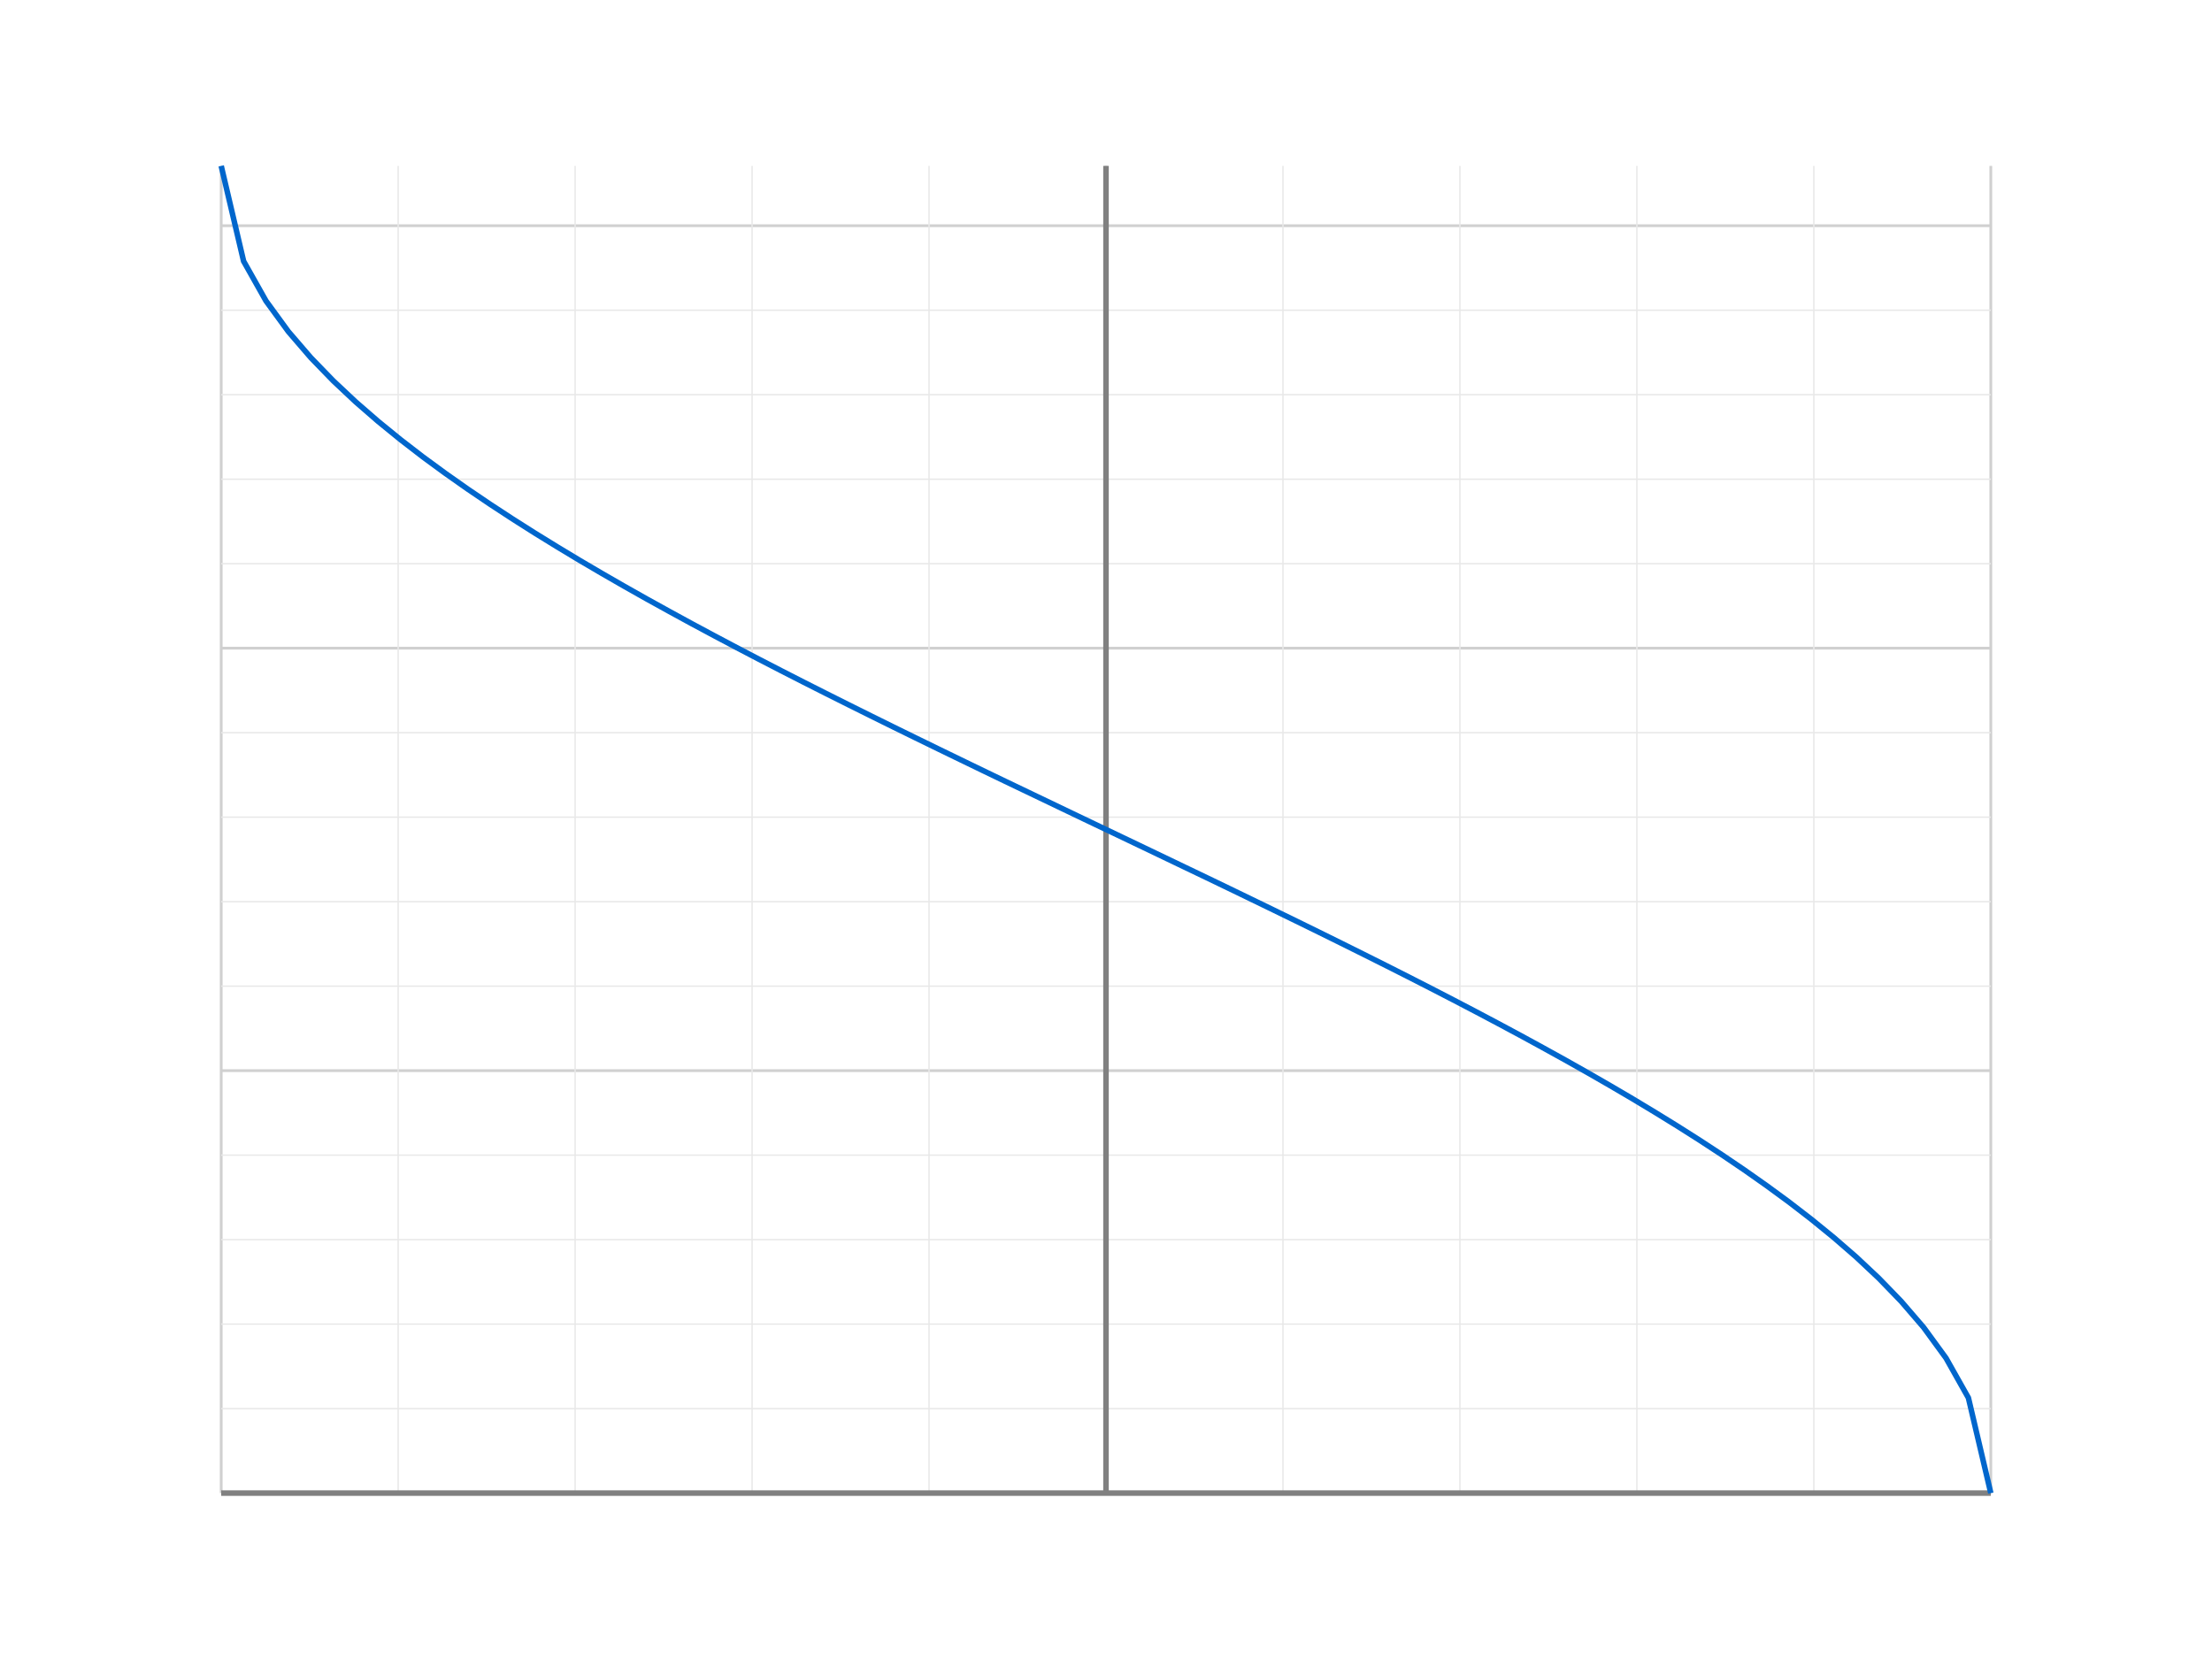
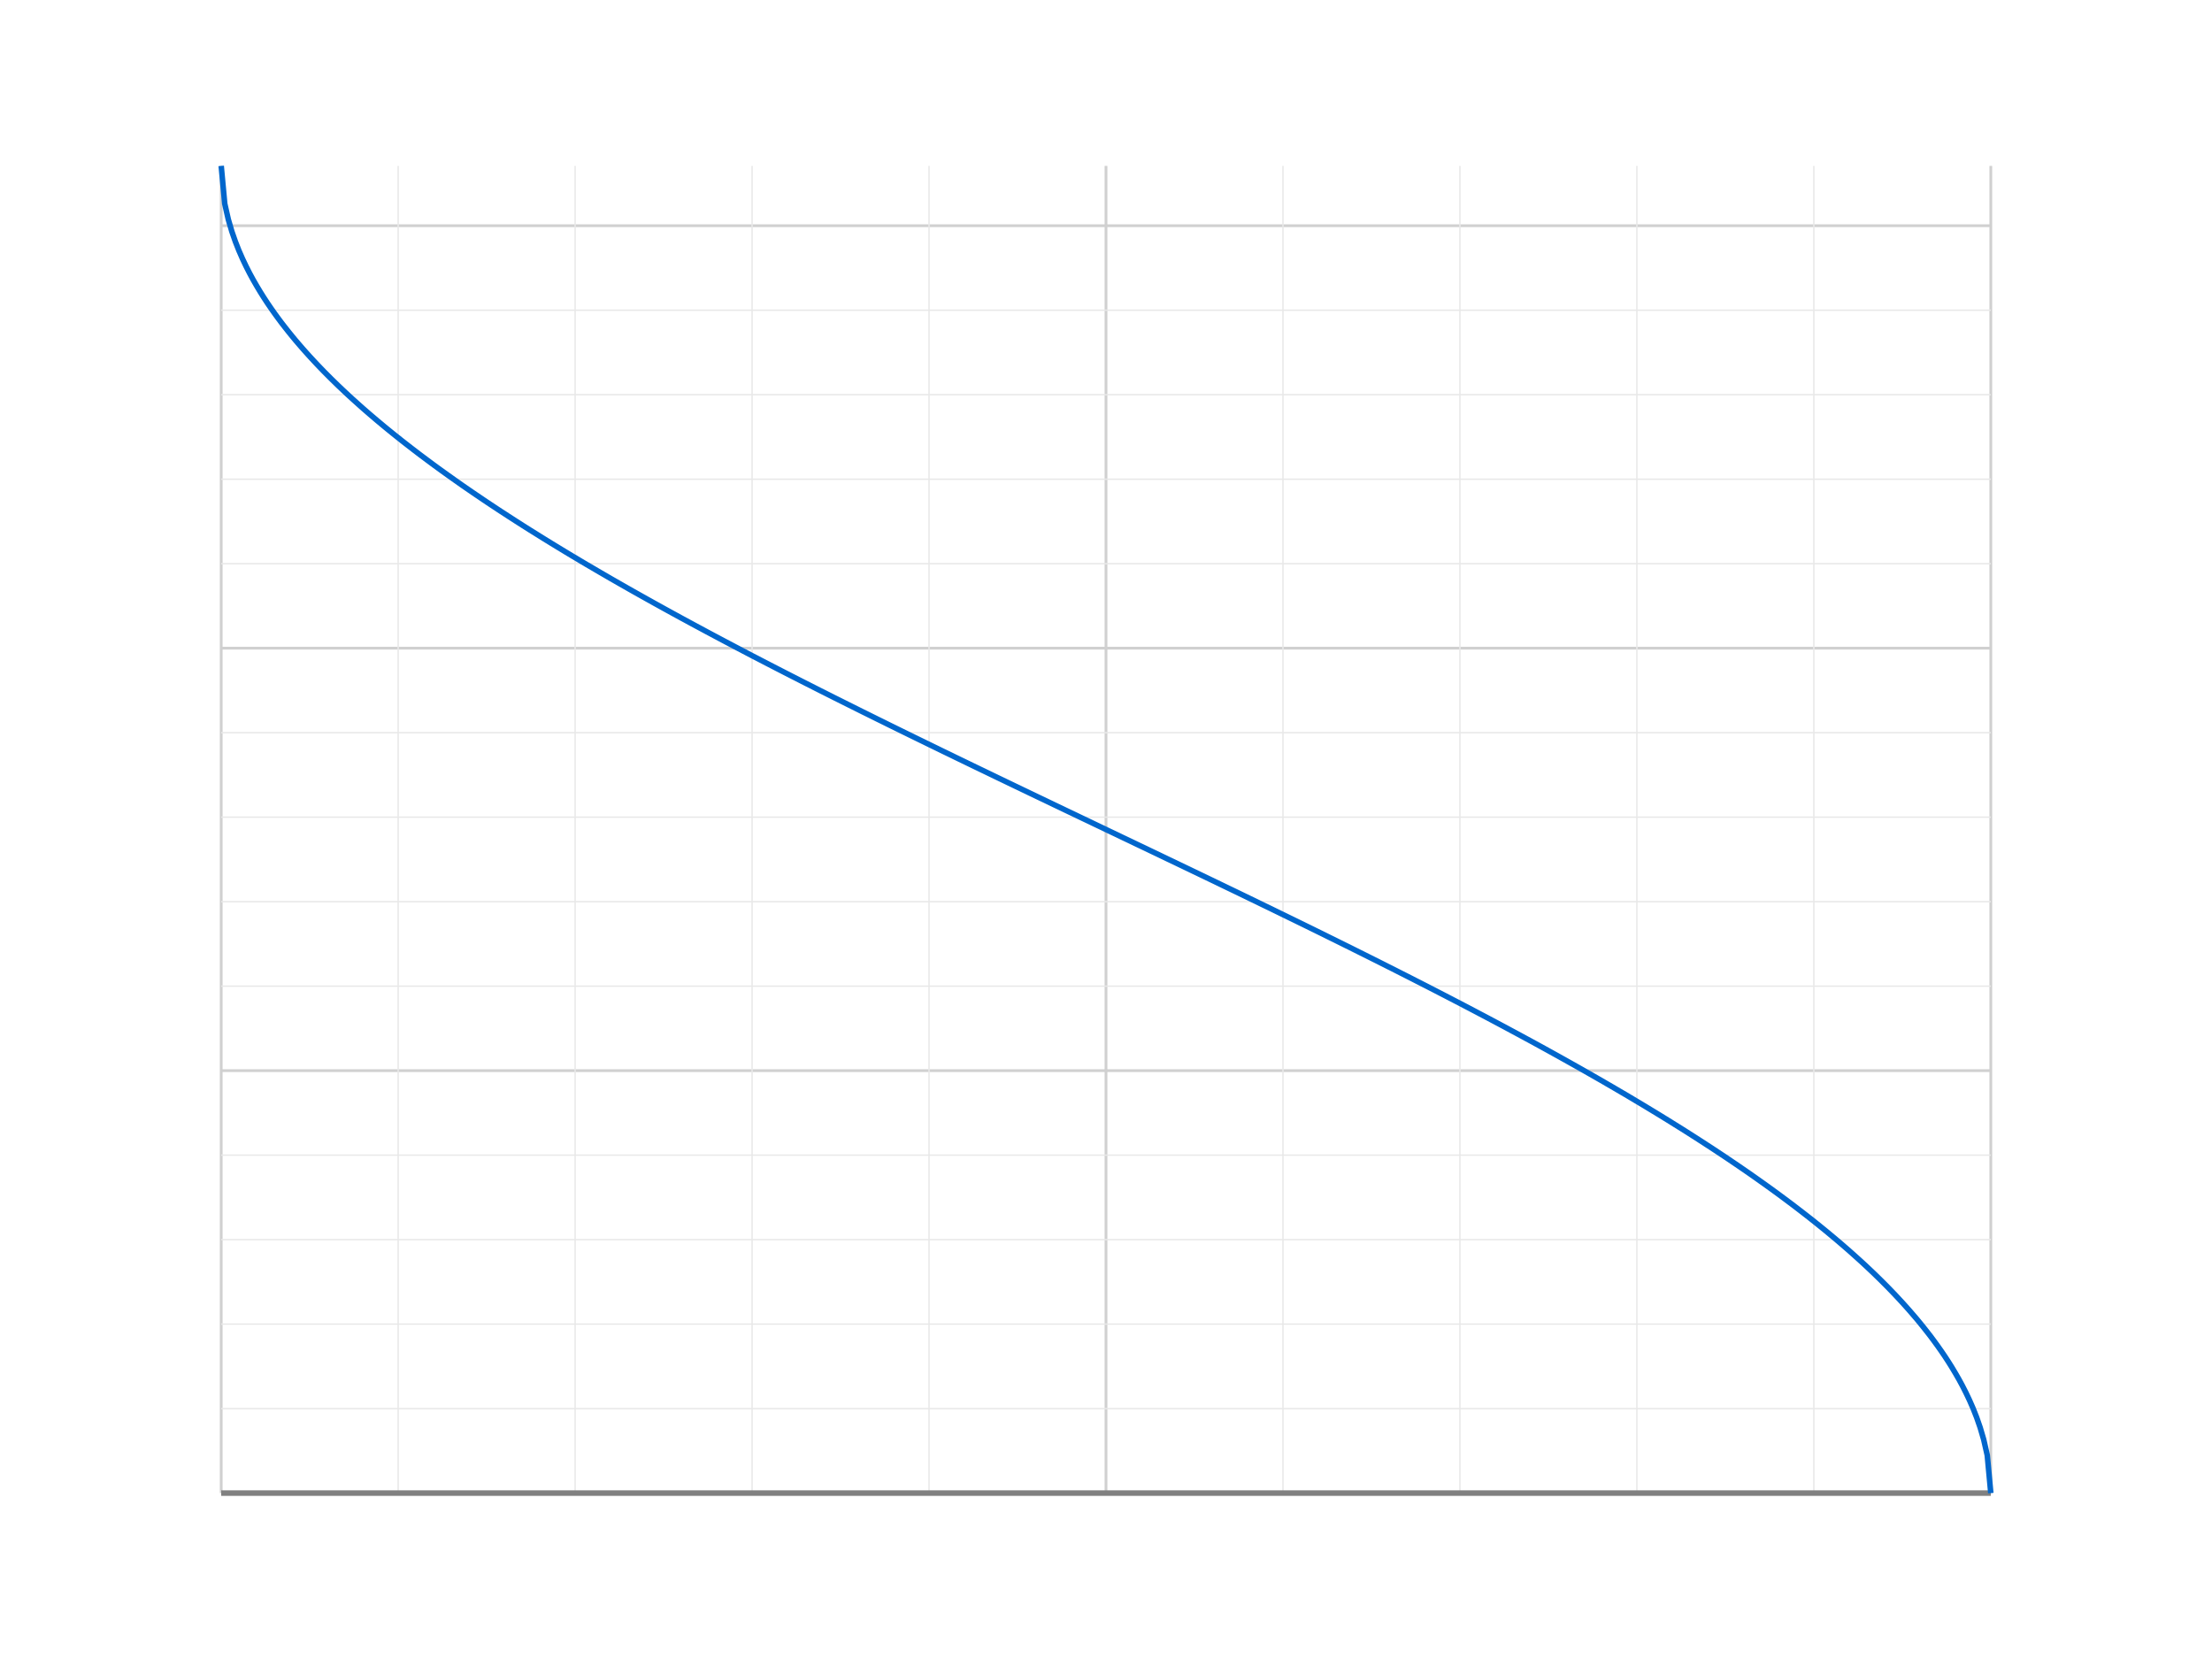
<svg xmlns="http://www.w3.org/2000/svg" width="800" height="600">
  <rect width="800" height="600" fill="#ffffff" />
  <g stroke="#d0d0d0" stroke-width="1">
    <line x1="80.00" y1="540.00" x2="80.00" y2="60.00" />
    <line x1="400.00" y1="540.00" x2="400.00" y2="60.00" />
    <line x1="720.00" y1="540.00" x2="720.00" y2="60.00" />
    <line x1="80.00" y1="540.00" x2="720.00" y2="540.00" />
    <line x1="80.00" y1="387.21" x2="720.00" y2="387.21" />
    <line x1="80.00" y1="234.42" x2="720.00" y2="234.42" />
    <line x1="80.00" y1="81.63" x2="720.00" y2="81.63" />
    <line x1="80.00" y1="-71.15" x2="720.00" y2="-71.15" />
  </g>
  <g stroke="#e8e8e8" stroke-width="0.5">
    <line x1="144.00" y1="540.00" x2="144.00" y2="60.00" />
    <line x1="208.00" y1="540.00" x2="208.00" y2="60.00" />
    <line x1="272.00" y1="540.00" x2="272.00" y2="60.00" />
    <line x1="336.00" y1="540.00" x2="336.00" y2="60.00" />
    <line x1="464.00" y1="540.00" x2="464.00" y2="60.00" />
    <line x1="528.00" y1="540.00" x2="528.00" y2="60.00" />
    <line x1="592.00" y1="540.00" x2="592.00" y2="60.00" />
    <line x1="656.00" y1="540.00" x2="656.00" y2="60.00" />
    <line x1="80.00" y1="509.44" x2="720.00" y2="509.44" />
    <line x1="80.00" y1="478.88" x2="720.00" y2="478.88" />
    <line x1="80.00" y1="448.33" x2="720.00" y2="448.33" />
    <line x1="80.00" y1="417.77" x2="720.00" y2="417.77" />
    <line x1="80.00" y1="356.65" x2="720.00" y2="356.65" />
    <line x1="80.00" y1="326.10" x2="720.00" y2="326.10" />
    <line x1="80.00" y1="295.54" x2="720.00" y2="295.54" />
    <line x1="80.00" y1="264.98" x2="720.00" y2="264.98" />
    <line x1="80.00" y1="203.86" x2="720.00" y2="203.86" />
    <line x1="80.00" y1="173.31" x2="720.00" y2="173.31" />
    <line x1="80.00" y1="142.75" x2="720.00" y2="142.75" />
    <line x1="80.00" y1="112.19" x2="720.00" y2="112.19" />
  </g>
  <g stroke="#808080" stroke-width="2">
-     <line x1="400.00" y1="540.00" x2="400.00" y2="60.00" />
    <line x1="80.00" y1="540.00" x2="720.00" y2="540.00" />
  </g>
-   <polyline fill="none" stroke="#0066cc" stroke-width="2" points="80.00,60.00 88.10,94.45 96.20,108.83 104.30,119.93 112.41,129.35 120.51,137.71 128.61,145.32 136.71,152.36 144.81,158.96 152.91,165.21 161.01,171.15 169.11,176.85 177.22,182.34 185.32,187.64 193.42,192.78 201.52,197.77 209.62,202.65 217.72,207.40 225.82,212.06 233.92,216.63 242.03,221.11 250.13,225.53 258.23,229.87 266.33,234.16 274.43,238.39 282.53,242.57 290.63,246.71 298.73,250.80 306.84,254.86 314.94,258.89 323.04,262.89 331.14,266.86 339.24,270.81 347.34,274.74 355.44,278.66 363.54,282.56 371.65,286.44 379.75,290.32 387.85,294.20 395.95,298.07 404.05,301.93 412.15,305.80 420.25,309.68 428.35,313.56 436.46,317.44 444.56,321.34 452.66,325.26 460.76,329.19 468.86,333.14 476.96,337.11 485.06,341.11 493.16,345.14 501.27,349.20 509.37,353.29 517.47,357.43 525.57,361.61 533.67,365.84 541.77,370.13 549.87,374.47 557.97,378.89 566.08,383.37 574.18,387.94 582.28,392.60 590.38,397.35 598.48,402.23 606.58,407.22 614.68,412.36 622.78,417.66 630.89,423.15 638.99,428.85 647.09,434.79 655.19,441.04 663.29,447.64 671.39,454.68 679.49,462.29 687.59,470.65 695.70,480.07 703.80,491.17 711.90,505.55 720.00,540.00 " />
+   <polyline fill="none" stroke="#0066cc" stroke-width="2" points="80.00,60.00 81.28,73.68 82.57,79.36 83.85,83.72 85.13,87.40 86.41,90.64 87.70,93.58 88.98,96.28 90.26,98.80 91.54,101.16 92.83,103.40 94.11,105.54 95.39,107.58 96.67,109.54 97.96,111.43 99.24,113.25 100.52,115.01 101.80,116.73 103.09,118.39 104.37,120.01 105.65,121.59 106.93,123.14 108.22,124.64 109.50,126.12 110.78,127.56 112.06,128.98 113.35,130.37 114.63,131.74 115.91,133.08 117.19,134.40 118.48,135.70 119.76,136.98 121.04,138.23 122.32,139.48 123.61,140.70 124.89,141.91 126.17,143.10 127.45,144.27 128.74,145.43 130.02,146.58 131.30,147.72 132.59,148.84 133.87,149.95 135.15,151.04 136.43,152.13 137.72,153.20 139.00,154.27 140.28,155.32 141.56,156.36 142.85,157.40 144.13,158.42 145.41,159.44 146.69,160.44 147.98,161.44 149.26,162.43 150.54,163.41 151.82,164.39 153.11,165.35 154.39,166.31 155.67,167.26 156.95,168.21 158.24,169.15 159.52,170.08 160.80,171.00 162.08,171.92 163.37,172.83 164.65,173.74 165.93,174.64 167.21,175.54 168.50,176.43 169.78,177.31 171.06,178.19 172.34,179.06 173.63,179.93 174.91,180.80 176.19,181.66 177.47,182.51 178.76,183.36 180.04,184.21 181.32,185.05 182.61,185.88 183.89,186.72 185.17,187.54 186.45,188.37 187.74,189.19 189.02,190.01 190.30,190.82 191.58,191.63 192.87,192.43 194.15,193.23 195.43,194.03 196.71,194.83 198.00,195.62 199.28,196.41 200.56,197.19 201.84,197.97 203.13,198.75 204.41,199.53 205.69,200.30 206.97,201.07 208.26,201.83 209.54,202.60 210.82,203.36 212.10,204.12 213.39,204.87 214.67,205.62 215.95,206.37 217.23,207.12 218.52,207.86 219.80,208.61 221.08,209.35 222.36,210.08 223.65,210.82 224.93,211.55 226.21,212.28 227.49,213.01 228.78,213.74 230.06,214.46 231.34,215.18 232.63,215.90 233.91,216.62 235.19,217.33 236.47,218.05 237.76,218.76 239.04,219.47 240.32,220.18 241.60,220.88 242.89,221.59 244.17,222.29 245.45,222.99 246.73,223.69 248.02,224.38 249.30,225.08 250.58,225.77 251.86,226.46 253.15,227.15 254.43,227.84 255.71,228.53 256.99,229.21 258.28,229.90 259.56,230.58 260.84,231.26 262.12,231.94 263.41,232.62 264.69,233.29 265.97,233.97 267.25,234.64 268.54,235.32 269.82,235.99 271.10,236.66 272.38,237.33 273.67,237.99 274.95,238.66 276.23,239.32 277.52,239.99 278.80,240.65 280.08,241.31 281.36,241.97 282.65,242.63 283.93,243.29 285.21,243.94 286.49,244.60 287.78,245.25 289.06,245.91 290.34,246.56 291.62,247.21 292.91,247.86 294.19,248.51 295.47,249.16 296.75,249.81 298.04,250.45 299.32,251.10 300.60,251.74 301.88,252.39 303.17,253.03 304.45,253.67 305.73,254.31 307.01,254.95 308.30,255.59 309.58,256.23 310.86,256.87 312.14,257.51 313.43,258.14 314.71,258.78 315.99,259.41 317.27,260.05 318.56,260.68 319.84,261.31 321.12,261.95 322.40,262.58 323.69,263.21 324.97,263.84 326.25,264.47 327.54,265.10 328.82,265.73 330.10,266.35 331.38,266.98 332.67,267.61 333.95,268.23 335.23,268.86 336.51,269.48 337.80,270.11 339.08,270.73 340.36,271.36 341.64,271.98 342.93,272.60 344.21,273.22 345.49,273.85 346.77,274.47 348.06,275.09 349.34,275.71 350.62,276.33 351.90,276.95 353.19,277.57 354.47,278.19 355.75,278.80 357.03,279.42 358.32,280.04 359.60,280.66 360.88,281.28 362.16,281.89 363.45,282.51 364.73,283.13 366.01,283.74 367.29,284.36 368.58,284.97 369.86,285.59 371.14,286.20 372.42,286.82 373.71,287.43 374.99,288.05 376.27,288.66 377.56,289.27 378.84,289.89 380.12,290.50 381.40,291.12 382.69,291.73 383.97,292.34 385.25,292.96 386.53,293.57 387.82,294.18 389.10,294.79 390.38,295.41 391.66,296.02 392.95,296.63 394.23,297.24 395.51,297.86 396.79,298.47 398.08,299.08 399.36,299.69 400.64,300.31 401.92,300.92 403.21,301.53 404.49,302.14 405.77,302.76 407.05,303.37 408.34,303.98 409.62,304.59 410.90,305.21 412.18,305.82 413.47,306.43 414.75,307.04 416.03,307.66 417.31,308.27 418.60,308.88 419.88,309.50 421.16,310.11 422.44,310.73 423.73,311.34 425.01,311.95 426.29,312.57 427.58,313.18 428.86,313.80 430.14,314.41 431.42,315.03 432.71,315.64 433.99,316.26 435.27,316.87 436.55,317.49 437.84,318.11 439.12,318.72 440.40,319.34 441.68,319.96 442.97,320.58 444.25,321.20 445.53,321.81 446.81,322.43 448.10,323.05 449.38,323.67 450.66,324.29 451.94,324.91 453.23,325.53 454.51,326.15 455.79,326.78 457.07,327.40 458.36,328.02 459.64,328.64 460.92,329.27 462.20,329.89 463.49,330.52 464.77,331.14 466.05,331.77 467.33,332.39 468.62,333.02 469.90,333.65 471.18,334.27 472.46,334.90 473.75,335.53 475.03,336.16 476.31,336.79 477.60,337.42 478.88,338.05 480.16,338.69 481.44,339.32 482.73,339.95 484.01,340.59 485.29,341.22 486.57,341.86 487.86,342.49 489.14,343.13 490.42,343.77 491.70,344.41 492.99,345.05 494.27,345.69 495.55,346.33 496.83,346.97 498.12,347.61 499.40,348.26 500.68,348.90 501.96,349.55 503.25,350.19 504.53,350.84 505.81,351.49 507.09,352.14 508.38,352.79 509.66,353.44 510.94,354.09 512.22,354.75 513.51,355.40 514.79,356.06 516.07,356.71 517.35,357.37 518.64,358.03 519.92,358.69 521.20,359.35 522.48,360.01 523.77,360.68 525.05,361.34 526.33,362.01 527.62,362.67 528.90,363.34 530.18,364.01 531.46,364.68 532.75,365.36 534.03,366.03 535.31,366.71 536.59,367.38 537.88,368.06 539.16,368.74 540.44,369.42 541.72,370.10 543.01,370.79 544.29,371.47 545.57,372.16 546.85,372.85 548.14,373.54 549.42,374.23 550.70,374.92 551.98,375.62 553.27,376.31 554.55,377.01 555.83,377.71 557.11,378.41 558.40,379.12 559.68,379.82 560.96,380.53 562.24,381.24 563.53,381.95 564.81,382.67 566.09,383.38 567.37,384.10 568.66,384.82 569.94,385.54 571.22,386.26 572.51,386.99 573.79,387.72 575.07,388.45 576.35,389.18 577.64,389.92 578.92,390.65 580.20,391.39 581.48,392.14 582.77,392.88 584.05,393.63 585.33,394.38 586.61,395.13 587.90,395.88 589.18,396.64 590.46,397.40 591.74,398.17 593.03,398.93 594.31,399.70 595.59,400.47 596.87,401.25 598.16,402.03 599.44,402.81 600.72,403.59 602.00,404.38 603.29,405.17 604.57,405.97 605.85,406.77 607.13,407.57 608.42,408.37 609.70,409.18 610.98,409.99 612.26,410.81 613.55,411.63 614.83,412.46 616.11,413.28 617.39,414.12 618.68,414.95 619.96,415.79 621.24,416.64 622.53,417.49 623.81,418.34 625.09,419.20 626.37,420.07 627.66,420.94 628.94,421.81 630.22,422.69 631.50,423.57 632.79,424.46 634.07,425.36 635.35,426.26 636.63,427.17 637.92,428.08 639.20,429.00 640.48,429.92 641.76,430.85 643.05,431.79 644.33,432.74 645.61,433.69 646.89,434.65 648.18,435.61 649.46,436.59 650.74,437.57 652.02,438.56 653.31,439.56 654.59,440.56 655.87,441.58 657.15,442.60 658.44,443.64 659.72,444.68 661.00,445.73 662.28,446.80 663.57,447.87 664.85,448.96 666.13,450.05 667.41,451.16 668.70,452.28 669.98,453.42 671.26,454.57 672.55,455.73 673.83,456.90 675.11,458.09 676.39,459.30 677.68,460.52 678.96,461.77 680.24,463.02 681.52,464.30 682.81,465.60 684.09,466.92 685.37,468.26 686.65,469.63 687.94,471.02 689.22,472.44 690.50,473.88 691.78,475.36 693.07,476.86 694.35,478.41 695.63,479.99 696.91,481.61 698.20,483.27 699.48,484.99 700.76,486.75 702.04,488.57 703.33,490.46 704.61,492.42 705.89,494.46 707.17,496.60 708.46,498.84 709.74,501.20 711.02,503.72 712.30,506.42 713.59,509.36 714.87,512.60 716.15,516.28 717.43,520.64 718.72,526.32 720.00,540.00 " />
</svg>
